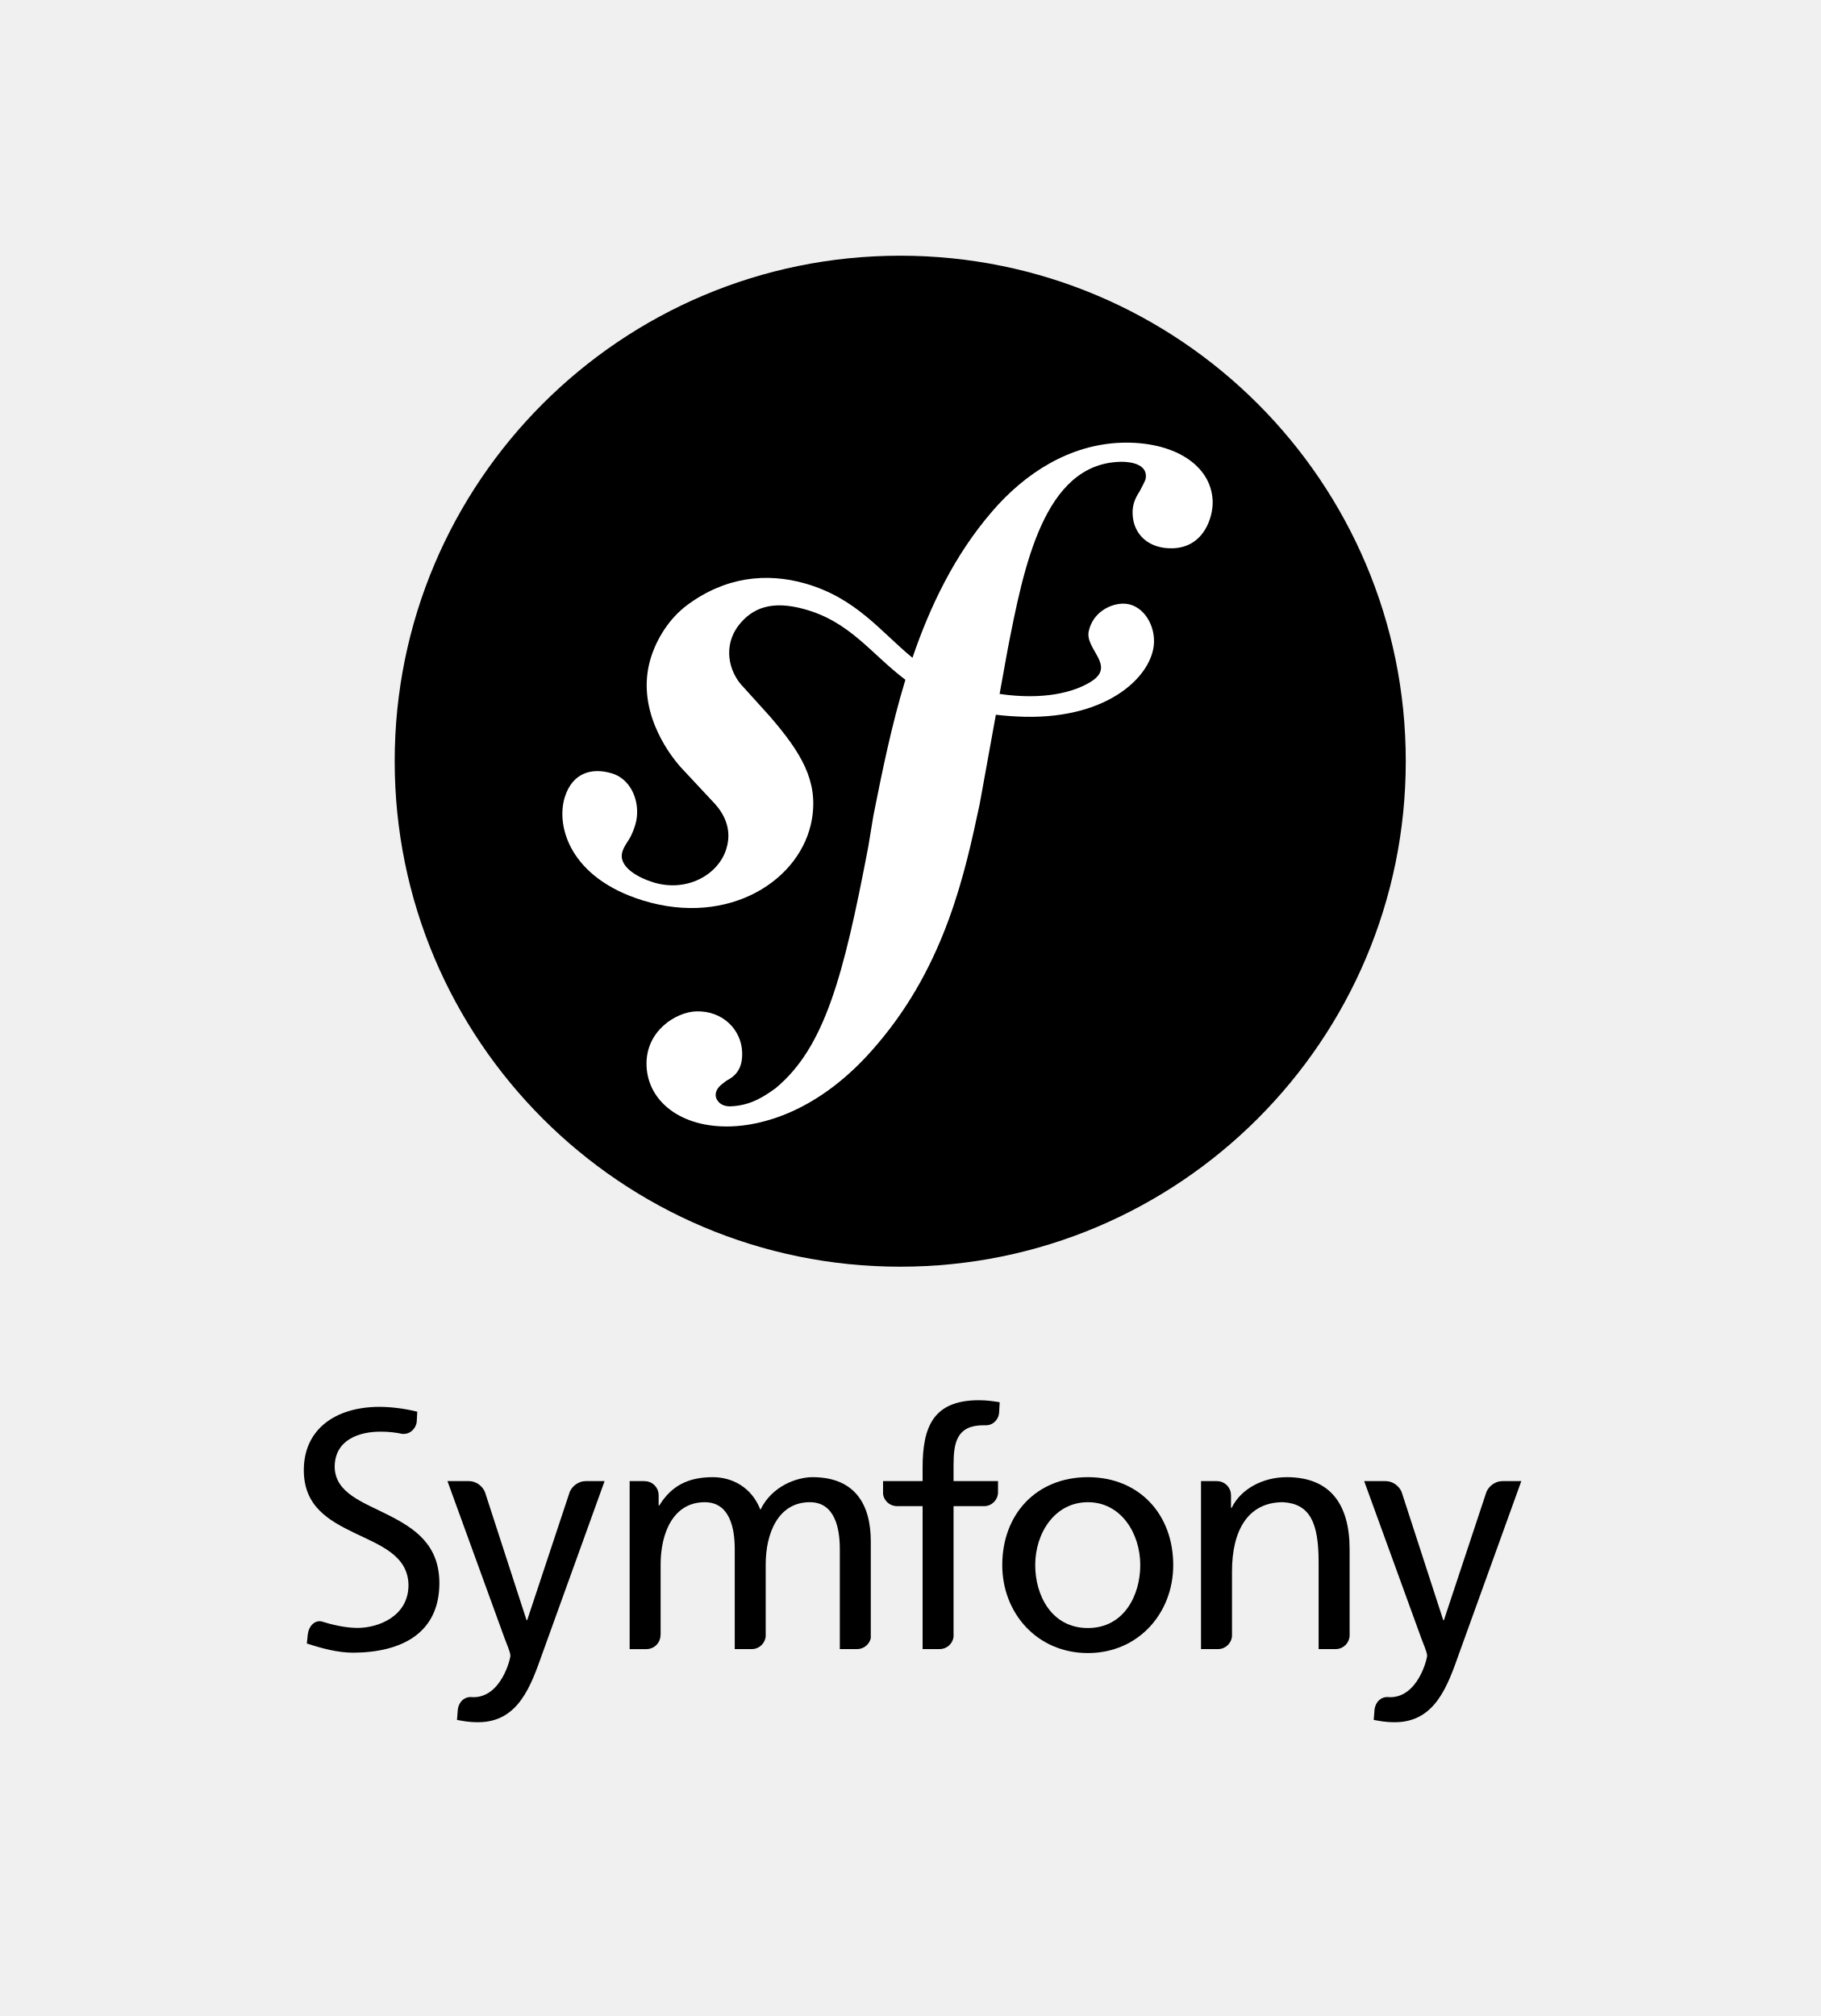
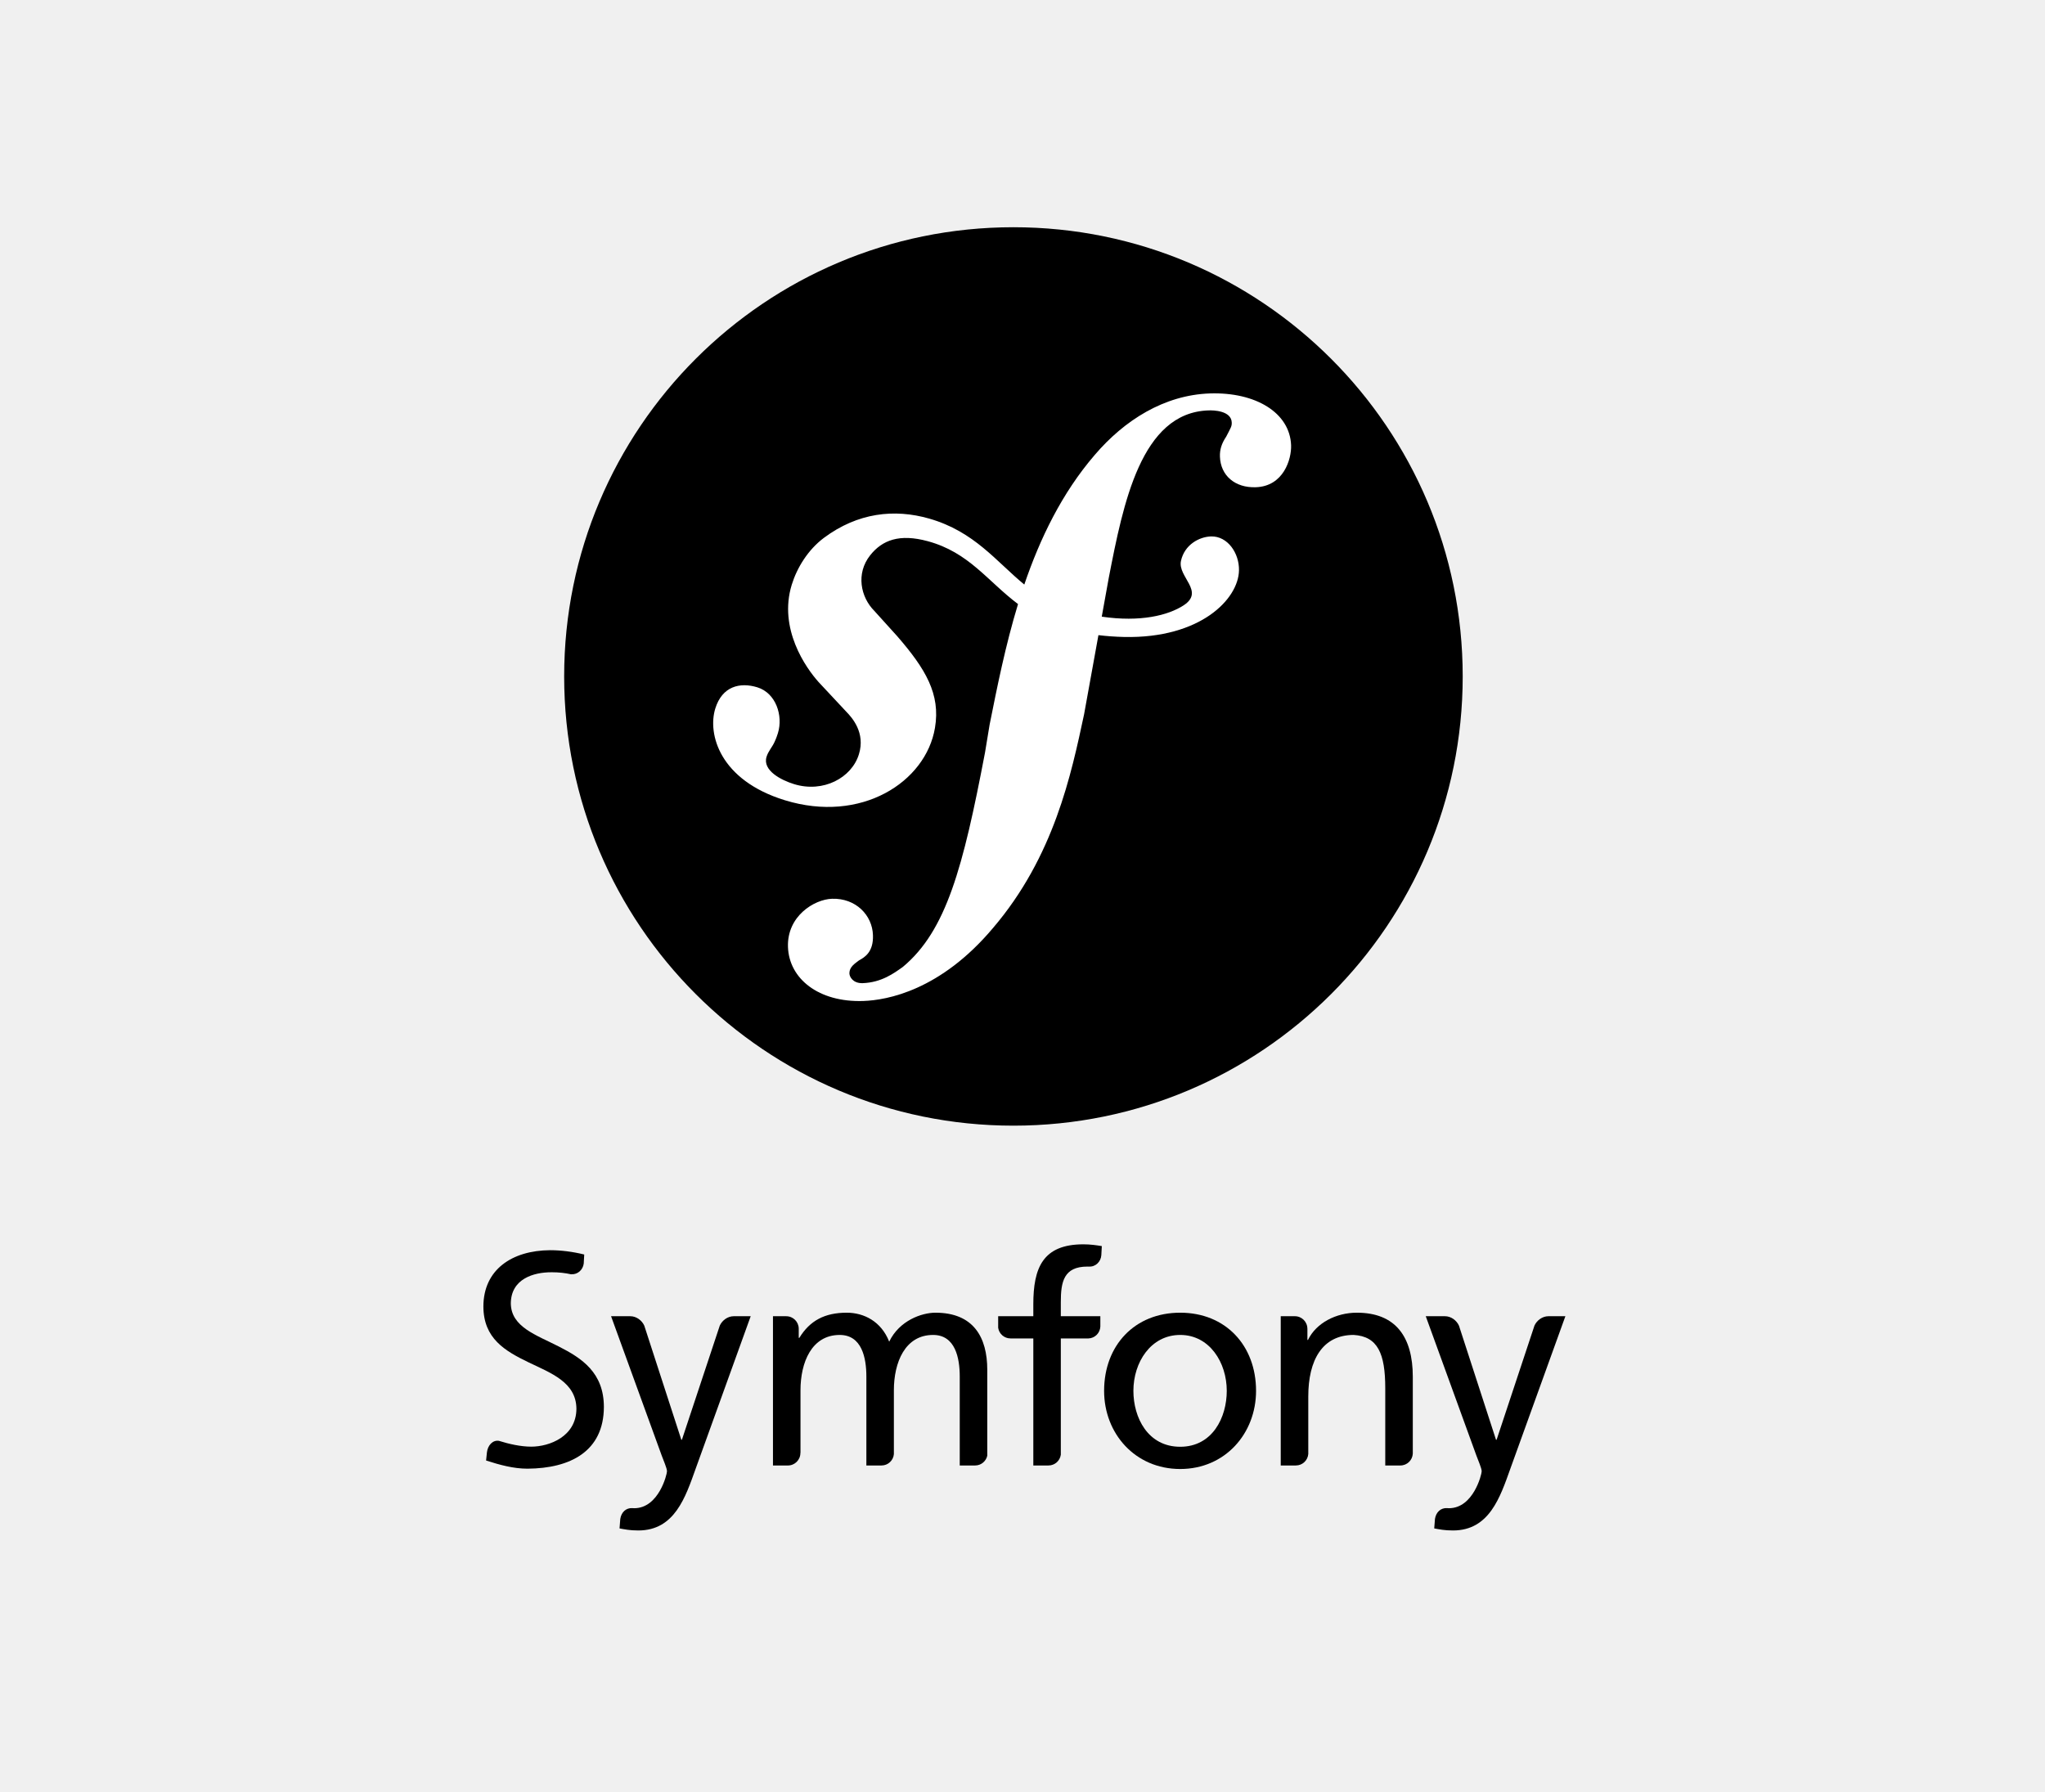
- <svg xmlns="http://www.w3.org/2000/svg" version="1.1" x="0px" y="0px" width="202px" height="223.666px" viewBox="0 0 202 223.666" enable-background="new 0 0 202 223.666" xml:space="preserve">
+ <svg xmlns="http://www.w3.org/2000/svg" version="1.1" x="0px" y="0px" width="35px" height="30.666px" viewBox="0 0 202 223.666" enable-background="new 0 0 202 223.666" xml:space="preserve">
  <g id="fond">
</g>
  <g id="compacte">
</g>
  <g id="rectangle">
</g>
  <g id="carré">
    <rect y="0" fill="transparent" width="202" height="223.667" />
    <g>
      <g>
        <path d="M155.951,84.448c0,30.976-25.109,56.087-56.084,56.087c-30.973,0-56.081-25.111-56.081-56.087     c0-30.971,25.107-56.079,56.081-56.079C130.842,28.369,155.951,53.477,155.951,84.448z" />
        <path fill="#FFFFFF" d="M124.389,49.119c-5.697,0.195-10.67,3.34-14.373,7.68c-4.1,4.765-6.824,10.411-8.791,16.18     c-3.514-2.882-6.223-6.611-11.864-8.233c-4.359-1.253-8.936-0.737-13.146,2.399c-1.992,1.489-3.367,3.738-4.02,5.859     c-1.692,5.498,1.778,10.396,3.354,12.151l3.447,3.691c0.709,0.725,2.422,2.613,1.584,5.319c-0.9,2.947-4.451,4.85-8.092,3.731     c-1.627-0.499-3.963-1.71-3.439-3.413c0.215-0.699,0.715-1.225,0.984-1.821c0.244-0.521,0.363-0.907,0.438-1.14     c0.665-2.169-0.245-4.994-2.57-5.713c-2.171-0.666-4.391-0.138-5.252,2.655c-0.977,3.174,0.543,8.935,8.681,11.441     c9.535,2.935,17.597-2.259,18.742-9.026c0.721-4.239-1.195-7.392-4.701-11.441l-2.859-3.163c-1.73-1.729-2.324-4.677-0.533-6.942     c1.512-1.912,3.664-2.726,7.191-1.768c5.15,1.396,7.443,4.969,11.271,7.851c-1.578,5.187-2.613,10.392-3.547,15.059l-0.574,3.481     c-2.736,14.352-4.826,22.235-10.256,26.76c-1.094,0.779-2.658,1.943-5.014,2.027c-1.238,0.037-1.637-0.814-1.654-1.186     c-0.027-0.865,0.703-1.264,1.188-1.652c0.727-0.396,1.824-1.053,1.748-3.156c-0.078-2.484-2.137-4.639-5.111-4.541     c-2.229,0.075-5.625,2.171-5.497,6.011c0.131,3.967,3.827,6.938,9.401,6.75c2.979-0.102,9.633-1.312,16.188-9.105     c7.631-8.935,9.766-19.175,11.372-26.671l1.793-9.897c0.992,0.119,2.059,0.2,3.217,0.228c9.504,0.201,14.256-4.72,14.328-8.302     c0.049-2.167-1.42-4.302-3.479-4.251c-1.471,0.041-3.32,1.022-3.762,3.057c-0.436,1.995,3.023,3.798,0.32,5.553     c-1.92,1.242-5.361,2.116-10.209,1.407l0.881-4.872c1.799-9.238,4.018-20.6,12.436-20.878c0.615-0.029,2.857,0.026,2.91,1.512     c0.014,0.493-0.109,0.623-0.689,1.757c-0.592,0.884-0.814,1.64-0.785,2.504c0.08,2.356,1.873,3.908,4.471,3.818     c3.473-0.116,4.469-3.496,4.412-5.233C134.383,51.511,130.08,48.931,124.389,49.119z" />
      </g>
      <g>
        <g>
          <path d="M120.689,163.885c5.664,0,9.465,4.094,9.465,9.756c0,5.338-3.873,9.758-9.465,9.758c-5.627,0-9.502-4.42-9.502-9.758      C111.188,167.979,114.988,163.885,120.689,163.885z M120.689,180.623c4.018,0,5.809-3.654,5.809-6.982      c0-3.543-2.154-6.979-5.809-6.979c-3.689,0-5.846,3.436-5.846,6.979C114.844,176.969,116.633,180.623,120.689,180.623z" />
        </g>
        <path d="M110.717,165.619v-1.297h-4.934v-1.771c0-2.521,0.365-4.424,3.324-4.424c0.057,0,0.113,0.004,0.17,0.006     c0.006,0,0.006-0.008,0.014-0.008c0.818,0.061,1.502-0.609,1.549-1.43l0.061-1.125c-0.695-0.111-1.428-0.221-2.303-0.221     c-5.078,0-6.248,2.961-6.248,7.494v1.479h-4.387v1.447c0.111,0.75,0.754,1.328,1.537,1.328c0.004,0,0.008,0.004,0.012,0.004     h2.838v15.859h1.893c0.004,0,0.002-0.002,0.006-0.002c0.785,0,1.43-0.588,1.535-1.346v-14.512h3.436     C110.031,167.074,110.68,166.428,110.717,165.619z" />
        <path d="M64.961,164.322c-0.007,0-0.01,0.004-0.018,0.004c-0.725,0-1.426,0.498-1.731,1.17l-4.728,14.25h-0.073l-4.623-14.242     c-0.302-0.676-1.007-1.178-1.735-1.178c-0.007,0-0.01-0.004-0.018-0.004h-2.395l6.322,17.396     c0.221,0.621,0.659,1.572,0.659,1.973c0,0.365-1.024,4.605-4.095,4.605c-0.076,0-0.152-0.008-0.228-0.014     c-0.783-0.043-1.375,0.504-1.507,1.346l-0.093,1.189c0.621,0.109,1.244,0.256,2.341,0.256c4.53,0,5.883-4.131,7.162-7.711     l6.871-19.041H64.961z" />
        <path d="M43.123,168.109c-2.838-1.451-5.941-2.438-5.996-5.357c0.009-3.104,2.859-3.918,5.056-3.914     c0.009-0.002,0.019-0.002,0.023-0.002c0.954,0,1.717,0.094,2.461,0.258c0.011,0,0.009-0.012,0.021-0.012     c0.787,0.057,1.447-0.559,1.541-1.334l0.062-1.127c-1.439-0.357-2.945-0.539-4.254-0.539c-4.777,0.029-8.322,2.434-8.334,7.018     c0.006,4.01,2.709,5.562,5.614,6.971c2.851,1.369,5.972,2.502,5.999,5.809c-0.018,3.453-3.348,4.727-5.644,4.73     c-1.343-0.004-2.801-0.34-4.028-0.727c-0.77-0.127-1.401,0.553-1.5,1.451l-0.104,1.004c1.688,0.547,3.419,1.021,5.159,1.021     c0,0,0.002,0,0.005,0c0.005,0,0.009,0,0.017,0c5.35-0.039,9.507-2.172,9.523-7.711C48.736,171.373,46.016,169.58,43.123,168.109z     " />
        <path d="M95.08,182.961c0.002,0,0.002-0.002,0.004-0.002c0.742,0,1.359-0.518,1.518-1.215v-10.732     c0-4.057-1.717-7.127-6.471-7.127c-1.68,0-4.492,0.951-5.771,3.619c-0.988-2.523-3.143-3.619-5.299-3.619     c-2.742,0-4.605,0.986-5.919,3.143h-0.074v-1.158c-0.012-0.854-0.701-1.543-1.557-1.543c-0.006,0-0.01-0.004-0.016-0.004h-1.644     v18.639h1.86c0.002,0,0.002-0.002,0.004-0.002c0.861,0,1.559-0.697,1.559-1.557c0-0.023,0.008-0.033,0.013-0.049v-7.783     c0-3.473,1.387-6.908,4.895-6.908c2.777,0,3.328,2.887,3.328,5.189v11.109h1.885c0.002,0,0.002-0.002,0.006-0.002     c0.812,0,1.471-0.623,1.543-1.416v-7.973c0-3.473,1.389-6.908,4.896-6.908c2.777,0,3.326,2.887,3.326,5.189v11.109H95.08z" />
        <path d="M148.164,182.961c0.004,0,0.004-0.002,0.006-0.002c0.836,0,1.512-0.66,1.551-1.486v-9.584     c0-5.006-2.158-8.004-6.982-8.004c-2.594,0-5.076,1.279-6.102,3.4h-0.072v-1.393c0-0.002-0.004-0.002-0.004-0.006     c0-0.861-0.697-1.561-1.557-1.561c-0.008,0-0.012-0.004-0.018-0.004h-1.75v18.639h1.889c0,0,0-0.002,0.004-0.002     c0.816,0,1.48-0.633,1.545-1.434v-7.189c0-4.529,1.756-7.674,5.664-7.674c2.998,0.184,3.945,2.303,3.945,6.65v9.648H148.164z" />
        <path d="M166.656,164.322c-0.006,0-0.008,0.004-0.018,0.004c-0.723,0-1.426,0.498-1.73,1.17l-4.725,14.25h-0.076l-4.623-14.242     c-0.303-0.676-1.008-1.178-1.736-1.178c-0.006,0-0.01-0.004-0.016-0.004h-2.395l6.322,17.396c0.219,0.621,0.66,1.572,0.66,1.973     c0,0.365-1.025,4.605-4.096,4.605c-0.076,0-0.152-0.008-0.229-0.014c-0.781-0.043-1.373,0.504-1.506,1.346l-0.092,1.189     c0.621,0.109,1.244,0.256,2.338,0.256c4.533,0,5.885-4.131,7.164-7.711l6.871-19.041H166.656z" />
      </g>
    </g>
  </g>
</svg>
